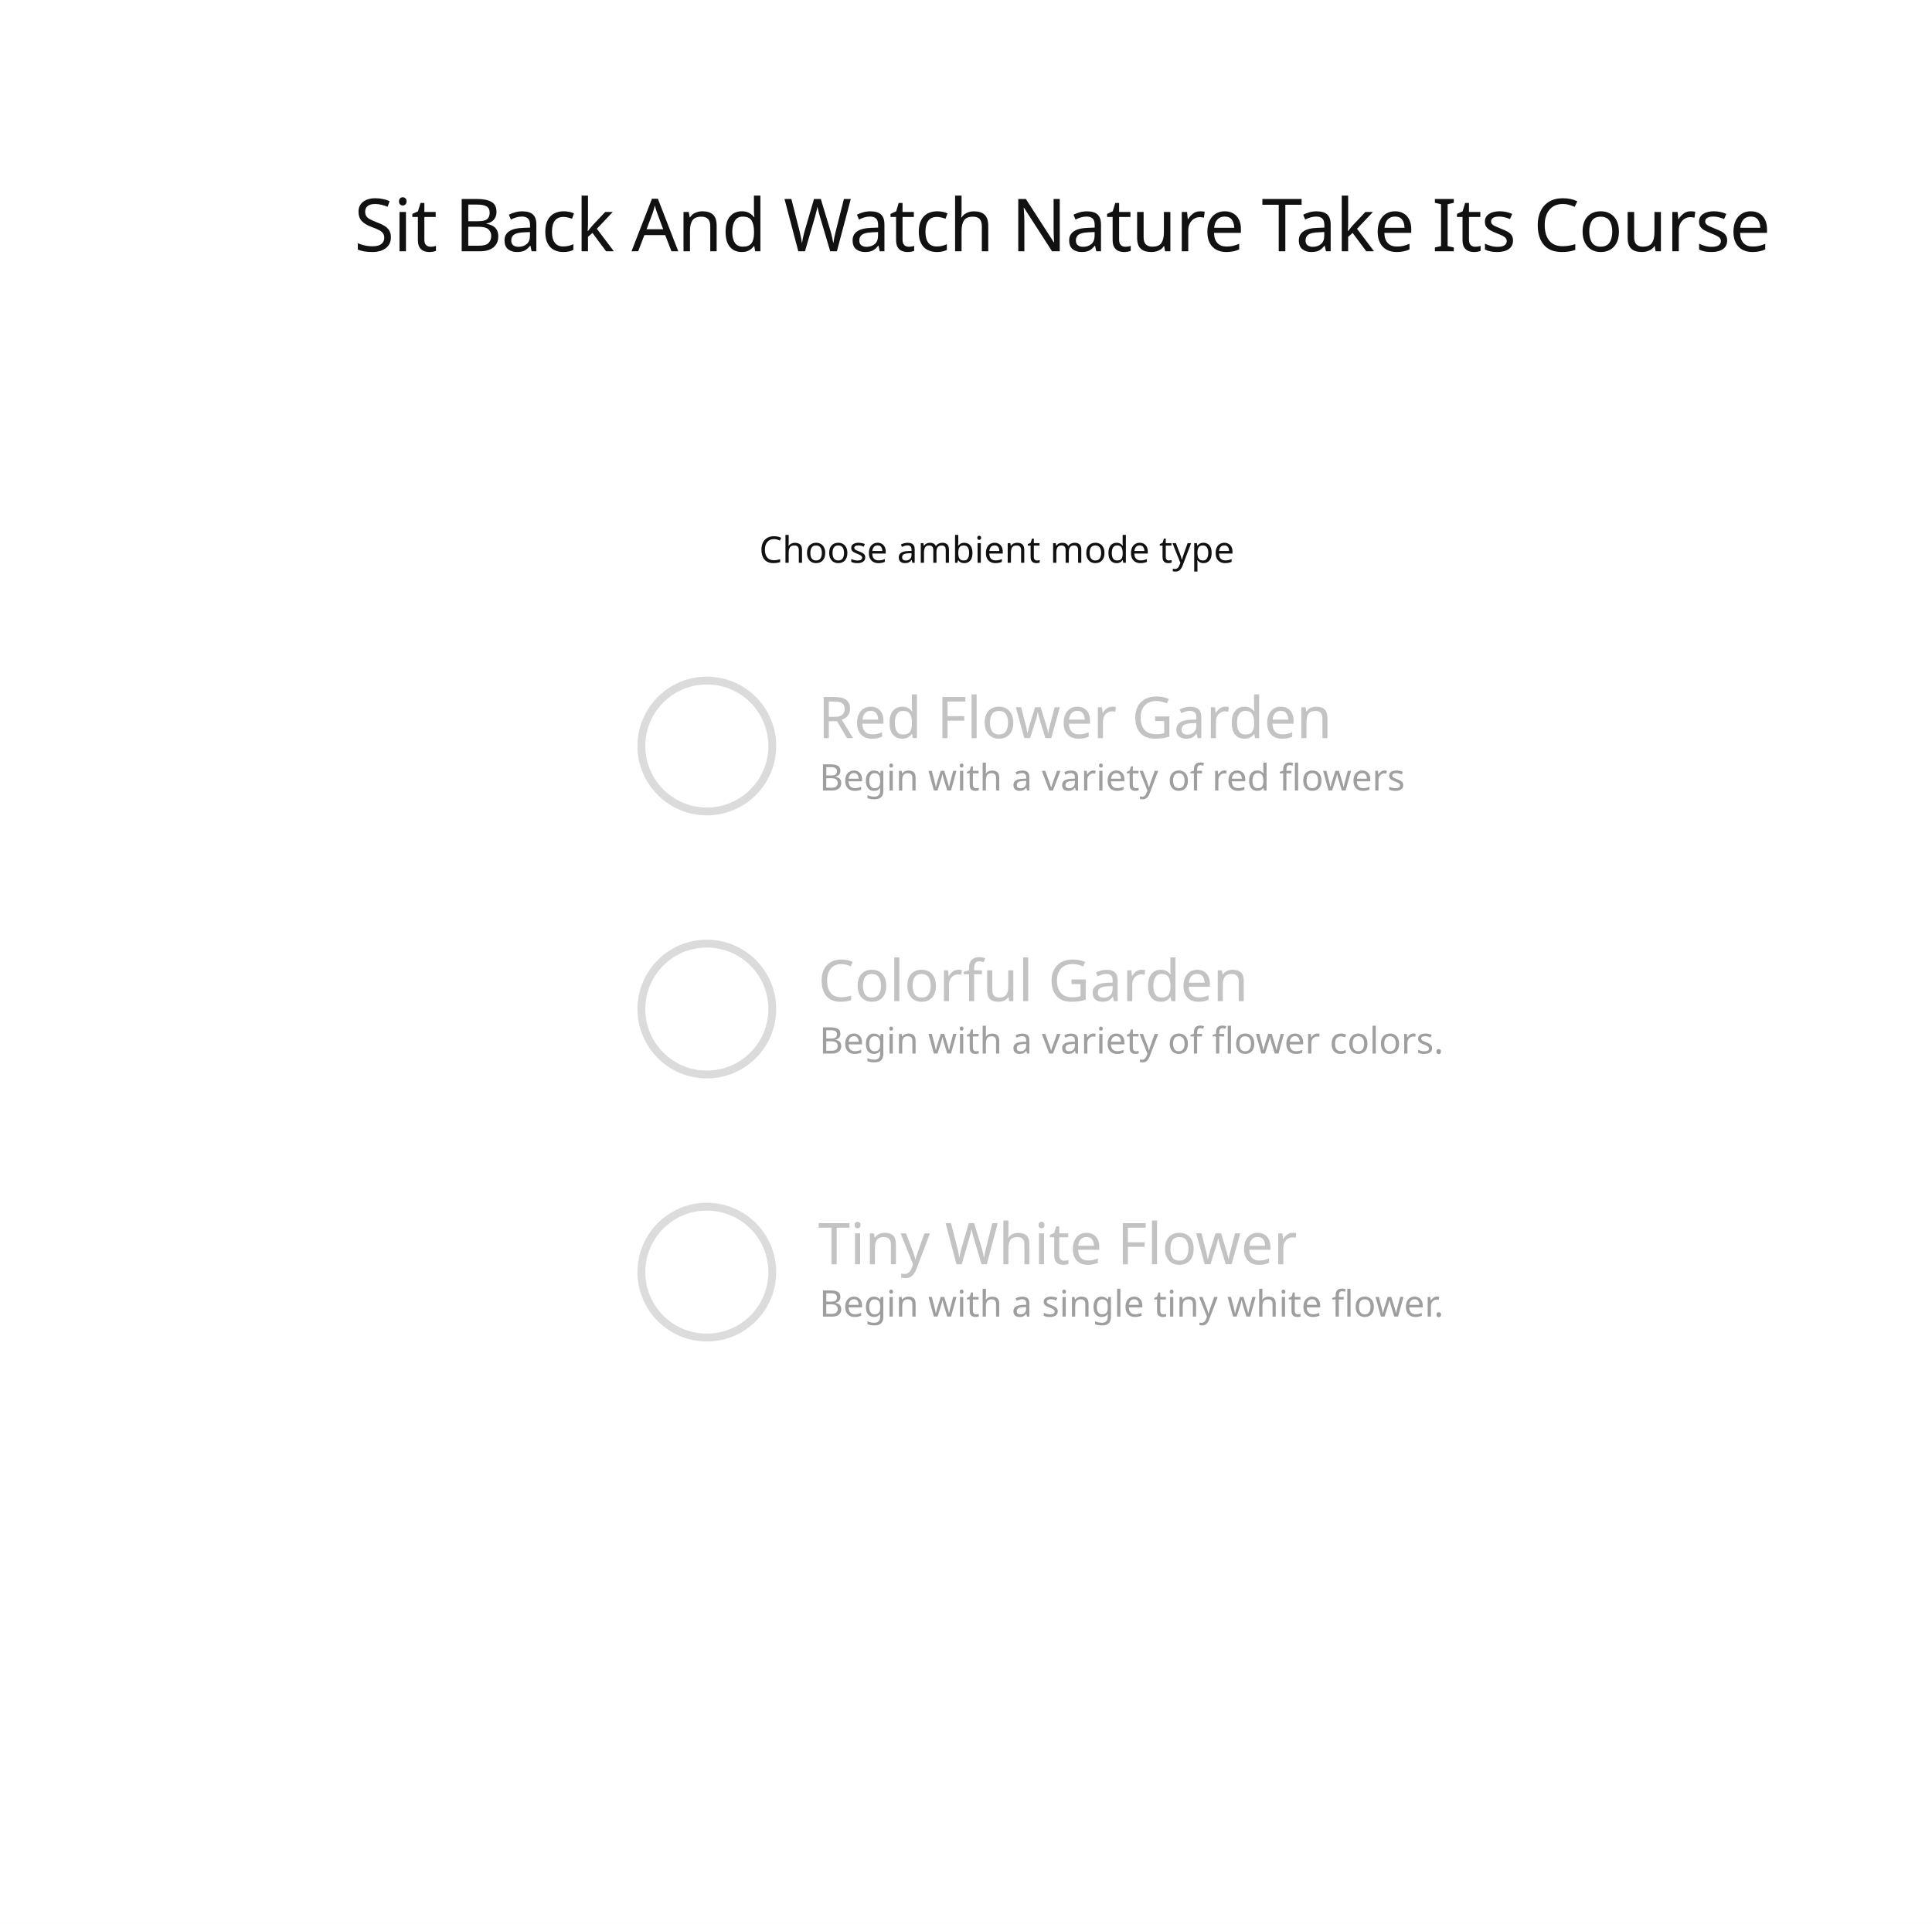
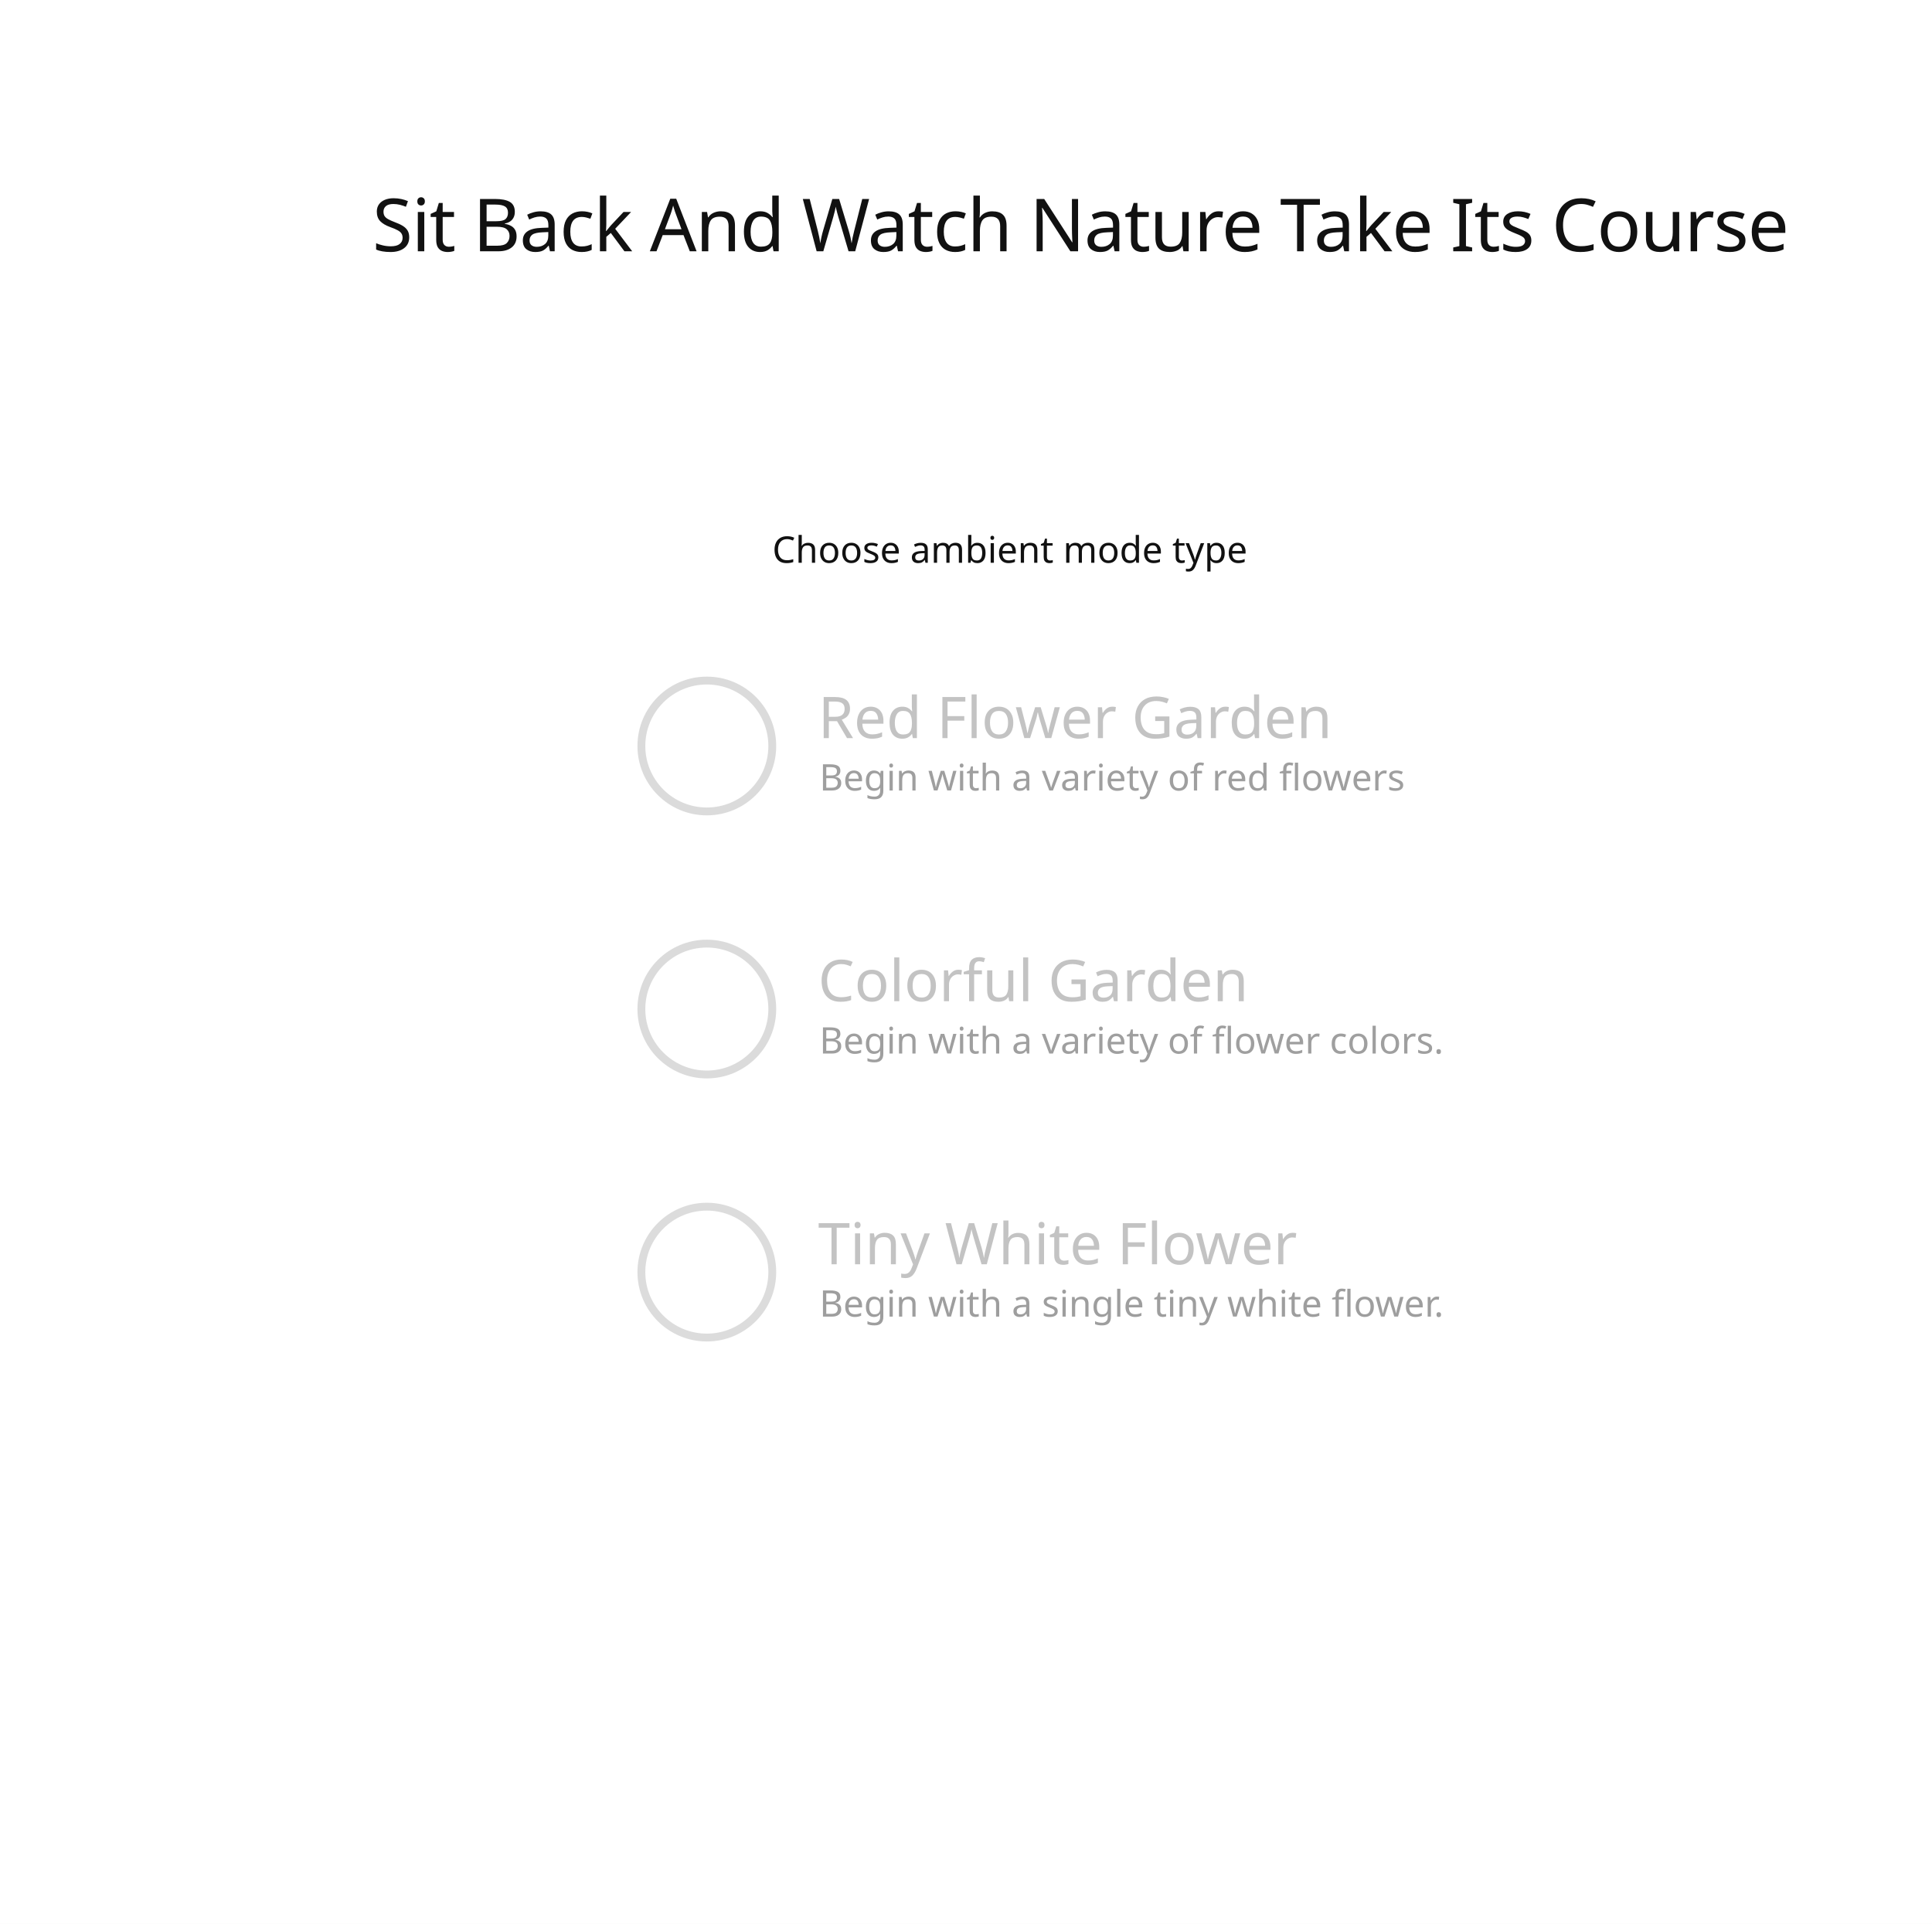
<svg xmlns="http://www.w3.org/2000/svg" width="738px" height="735px" viewBox="0 0 738 735" version="1.1">
  <g id="[Screens]" stroke="none" stroke-width="1" fill="none" fill-rule="evenodd">
    <g id="ambient-mode-settings" transform="translate(-358, -160)">
-       <g id="screen" transform="translate(358, 160)">
+       <g id="overlay_ambient_mode_options_bg" transform="translate(358, 160)">
        <rect id="bg" fill="#FFFFFF" fill-rule="nonzero" x="0" y="0" width="738" height="735" />
-         <g id="unselected-options" transform="translate(245, 201)">
-           <g id="third_unselected" transform="translate(0, 259)">
+         <g id="unselected-options" transform="translate(245, 259)">
+           <g id="third_unselected" transform="translate(0, 201)">
            <text id="Begin-with-a-single" font-family="Dosis-Light, Dosis" font-size="14" font-weight="300" fill="#111111" fill-opacity="0.403">
              <tspan x="68" y="43">Begin with a single tiny white flower.</tspan>
            </text>
            <text id="Tiny-White-Flower" font-family="Dosis-SemiBold, Dosis" font-size="22" font-weight="500" fill="#111111" fill-opacity="0.252">
              <tspan x="67.5" y="23">Tiny White Flower</tspan>
            </text>
            <circle id="Oval" stroke-opacity="0.148" stroke="#111111" stroke-width="3" stroke-linecap="round" stroke-linejoin="round" fill-rule="nonzero" cx="25" cy="26" r="25" />
          </g>
-           <g id="second_unselected" transform="translate(0, 158.5)">
+           <g id="second_unselected" transform="translate(0, 100.5)">
            <text id="Begin-with-a-variety" font-family="Dosis-Light, Dosis" font-size="14" font-weight="300" fill="#111111" fill-opacity="0.4">
              <tspan x="68" y="43">Begin with a variety of flower colors.</tspan>
            </text>
            <text id="Colorful-Garden" font-family="Dosis-SemiBold, Dosis" font-size="22" font-weight="500" fill="#111111" fill-opacity="0.25">
              <tspan x="67.5" y="23">Colorful Garden</tspan>
            </text>
            <circle id="Oval" stroke-opacity="0.15" stroke="#111111" stroke-width="3" stroke-linecap="round" stroke-linejoin="round" fill-rule="nonzero" cx="25" cy="26" r="25" />
          </g>
-           <g id="first_unselected" transform="translate(0, 58)">
+           <g id="first_unselected">
            <text id="Begin-with-a-variety" font-family="Dosis-Light, Dosis" font-size="14" font-weight="300" fill="#111111" fill-opacity="0.4">
              <tspan x="68" y="43">Begin with a variety of red flowers</tspan>
            </text>
            <text id="Red-Flower-Garden" font-family="Dosis-SemiBold, Dosis" font-size="22" font-weight="500" fill="#111111" fill-opacity="0.25">
              <tspan x="67.5" y="23">Red Flower Garden</tspan>
            </text>
            <circle id="Oval" stroke-opacity="0.15" stroke="#111111" stroke-width="3" stroke-linecap="round" stroke-linejoin="round" fill-rule="nonzero" cx="25" cy="26" r="25" />
          </g>
-           <text id="choose-mode" font-family="Dosis-Light, Dosis" font-size="14" font-weight="300" fill="#111111">
-             <tspan x="45" y="14">Choose ambient mode type</tspan>
-           </text>
        </g>
-         <g id="title" transform="translate(135, 67)" fill="#111111" font-family="Dosis-SemiBold, Dosis" font-size="28" font-weight="500" letter-spacing="-0.4">
+         <text id="choose-mode" font-family="Dosis-Medium, Dosis" font-size="14" font-weight="400" fill="#111111">
+           <tspan x="295" y="215">Choose ambient mode type</tspan>
+         </text>
+         <g id="title" transform="translate(142, 67)" fill="#111111" font-family="Dosis-SemiBold, Dosis" font-size="28" font-weight="500" letter-spacing="-0.4">
          <text id="Sit-Back-And-Watch-N">
            <tspan x="0.252" y="29">Sit Back And Watch Nature Take Its Course</tspan>
          </text>
        </g>
      </g>
    </g>
  </g>
</svg>
